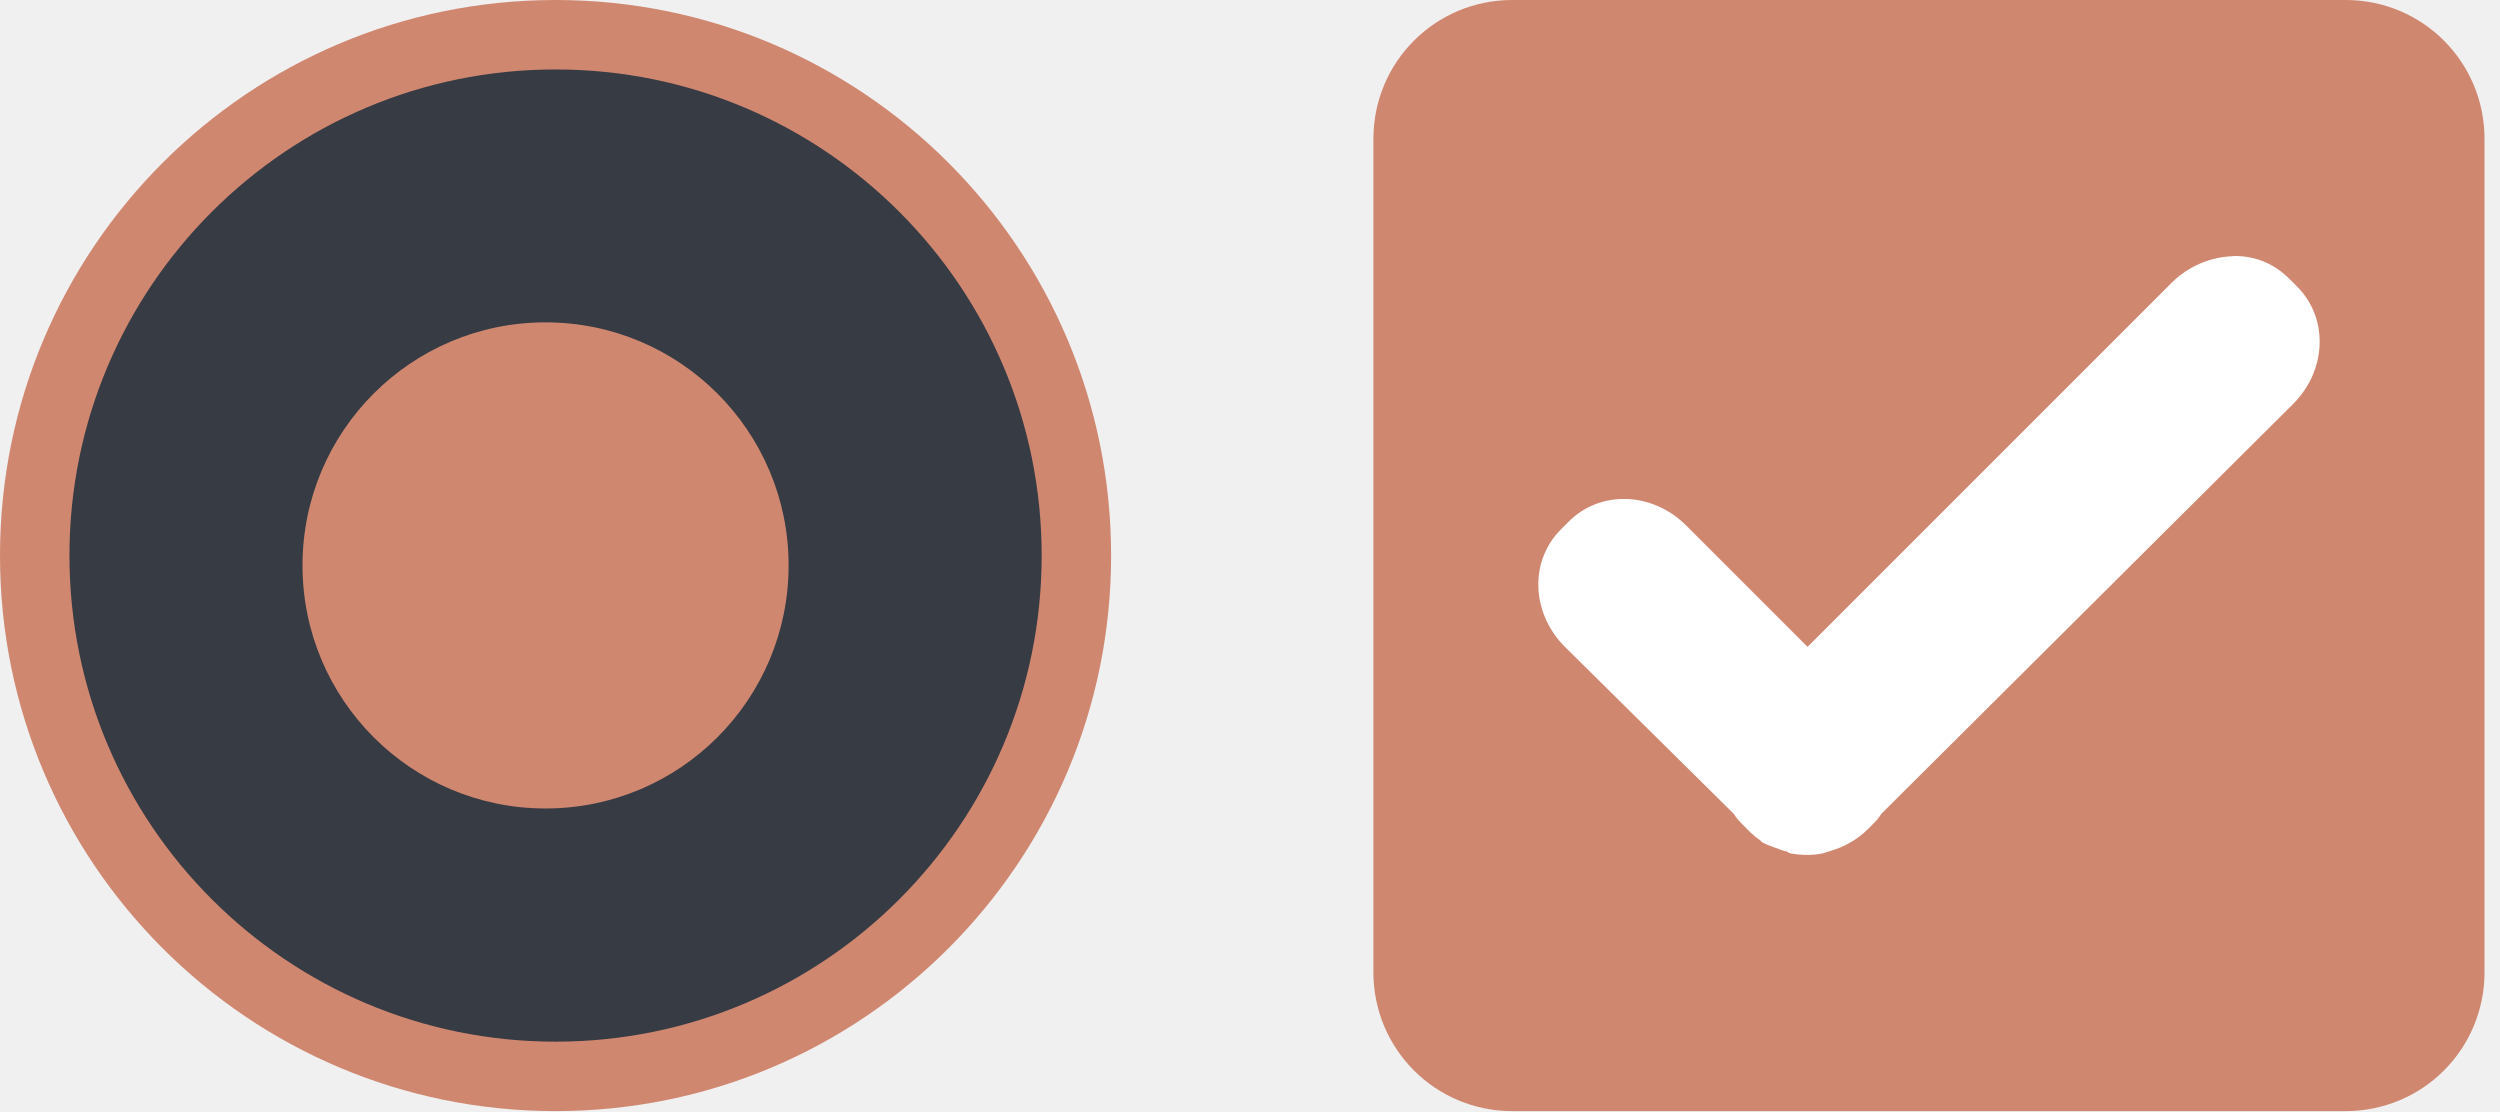
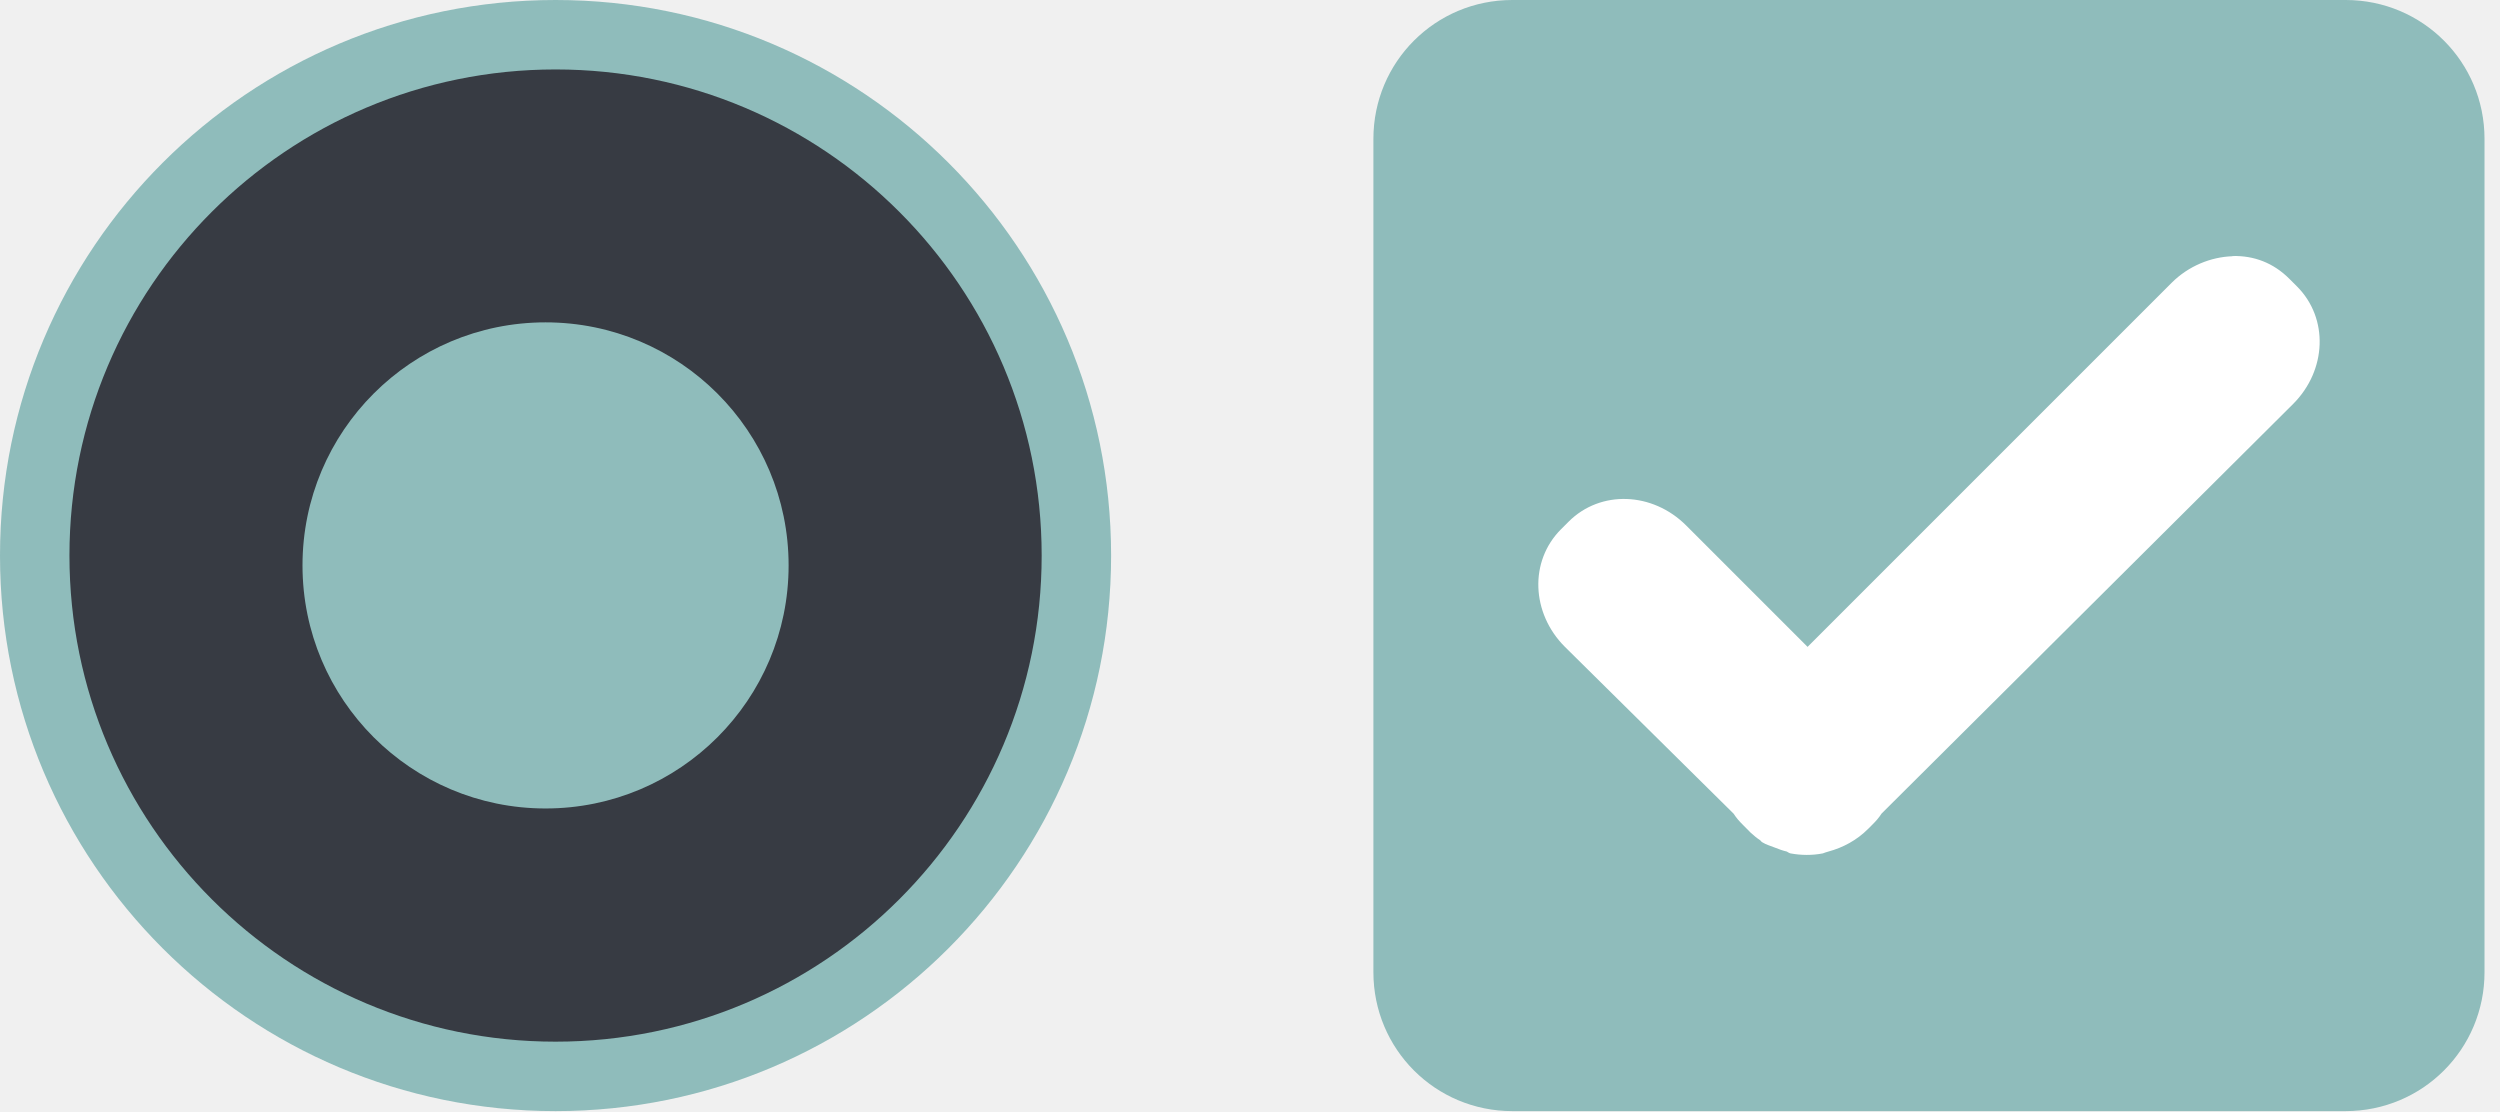
<svg xmlns="http://www.w3.org/2000/svg" xmlns:xlink="http://www.w3.org/1999/xlink" width="36" height="16" id="svg2" version="1.0">
  <defs id="defs4">
    <linearGradient id="linearGradient3687">
      <stop style="stop-color:#363636;stop-opacity:1;" offset="0" id="stop3689" />
      <stop style="stop-color:#000000;stop-opacity:1;" offset="1" id="stop3691" />
    </linearGradient>
    <radialGradient xlink:href="#linearGradient3687" id="radialGradient3693" cx="7" cy="76.338" fx="7" fy="76.338" r="5.437" gradientTransform="matrix(1.1035,-3.0897127e-7,2.5747618e-7,0.9195839,-0.7245207,4.801261)" gradientUnits="userSpaceOnUse" />
    <radialGradient xlink:href="#linearGradient3687" id="radialGradient3714" gradientUnits="userSpaceOnUse" gradientTransform="matrix(1.1035,-3.0897127e-7,2.5747618e-7,0.9195839,-0.7245207,4.801261)" cx="7" cy="76.338" fx="7" fy="76.338" r="5.437" />
    <radialGradient xlink:href="#linearGradient3687" id="radialGradient3724" cx="8.5" cy="8.625" fx="8.5" fy="8.625" r="2.5" gradientTransform="matrix(1,0,0,0.8,0,1.6)" gradientUnits="userSpaceOnUse" />
    <radialGradient xlink:href="#linearGradient3687" id="radialGradient3019" gradientUnits="userSpaceOnUse" gradientTransform="matrix(1.1035,-3.0897127e-7,2.5747618e-7,0.9195839,-0.7245207,4.801261)" cx="7" cy="76.338" fx="7" fy="76.338" r="5.437" />
    <radialGradient xlink:href="#linearGradient3687" id="radialGradient3021" gradientUnits="userSpaceOnUse" gradientTransform="matrix(1,0,0,0.8,0,1.6)" cx="8.5" cy="8.625" fx="8.5" fy="8.625" r="2.5" />
    <linearGradient xlink:href="#linearGradient3687" id="linearGradient3797" x1="11" y1="10" x2="11" y2="6" gradientUnits="userSpaceOnUse" />
    <linearGradient xlink:href="#linearGradient3687" id="linearGradient3807" gradientUnits="userSpaceOnUse" x1="11" y1="10" x2="11" y2="6" />
    <linearGradient xlink:href="#linearGradient3687" id="linearGradient3827" x1="13" y1="76" x2="13" y2="68" gradientUnits="userSpaceOnUse" />
    <linearGradient xlink:href="#linearGradient3687" id="linearGradient3835" gradientUnits="userSpaceOnUse" x1="13" y1="76" x2="13" y2="68" />
  </defs>
  <g id="layer1" transform="translate(-20,-64)">
    <g id="radiobutton" transform="translate(-51,1)">
-       <circle r="8" cy="71" cx="79" id="path4181-6" style="fill:#d08770;fill-opacity:1;stroke:none;stroke-width:1.143" />
+       <circle r="8" cy="71" cx="79" id="path4181-6" style="fill:#8fbcbb;fill-opacity:1;stroke:none;stroke-width:1.143" />
      <circle style="fill:#373b43;fill-opacity:1;stroke:none;stroke-width:1.167" id="circle4183-2" cx="79" cy="71" r="7" />
-       <circle cy="71.142" cx="78.856" id="circle4185-9" style="fill:#d08770;fill-opacity:1;stroke:none;stroke-width:0.875" r="3.5" />
+       <circle cy="71.142" cx="78.856" id="circle4185-9" style="fill:#8fbcbb;fill-opacity:1;stroke:none;stroke-width:0.875" r="3.5" />
    </g>
    <g id="checkbox" transform="translate(-291.5,-171)" style="fill:#17b58e;fill-opacity:1">
-       <path style="fill:#d08770;fill-opacity:1" d="m 333.277,235 c -1.108,0 -2,0.892 -2,2 v 12 c 0,1.108 0.892,2 2,2 h 12 c 1.108,0 2,-0.892 2,-2 v -12 c 0,-1.108 -0.892,-2 -2,-2 z" id="path5" />
+       <path style="fill:#8fbcbb;fill-opacity:1" d="m 333.277,235 c -1.108,0 -2,0.892 -2,2 v 12 c 0,1.108 0.892,2 2,2 h 12 c 1.108,0 2,-0.892 2,-2 v -12 c 0,-1.108 -0.892,-2 -2,-2 z" id="path5" />
      <path d="m 343.646,238.69 c -0.308,0.01 -0.632,0.14 -0.874,0.382 l -5.243,5.243 -1.748,-1.748 c -0.484,-0.484 -1.233,-0.515 -1.693,-0.055 l -0.109,0.109 c -0.46,0.46 -0.429,1.209 0.055,1.693 l 2.43,2.403 c 0.043,0.066 0.079,0.106 0.137,0.164 l 0.109,0.11 c 0.044,0.04 0.089,0.078 0.137,0.109 0.012,0.01 0.015,0.02 0.027,0.027 0.059,0.038 0.129,0.055 0.191,0.081 0.054,0.022 0.107,0.041 0.164,0.054 0.02,0.011 0.035,0.023 0.055,0.027 0.151,0.028 0.311,0.03 0.464,0 0.029,-0.01 0.053,-0.02 0.082,-0.027 0.207,-0.056 0.408,-0.162 0.573,-0.328 l 0.055,-0.055 c 0.058,-0.058 0.094,-0.098 0.137,-0.164 l 5.926,-5.898 c 0.484,-0.484 0.515,-1.233 0.055,-1.693 l -0.109,-0.109 c -0.23,-0.23 -0.511,-0.336 -0.819,-0.328 z" style="fill:#ffffff;fill-opacity:1;stroke-width:0.913" id="path1264" />
    </g>
  </g>
</svg>
